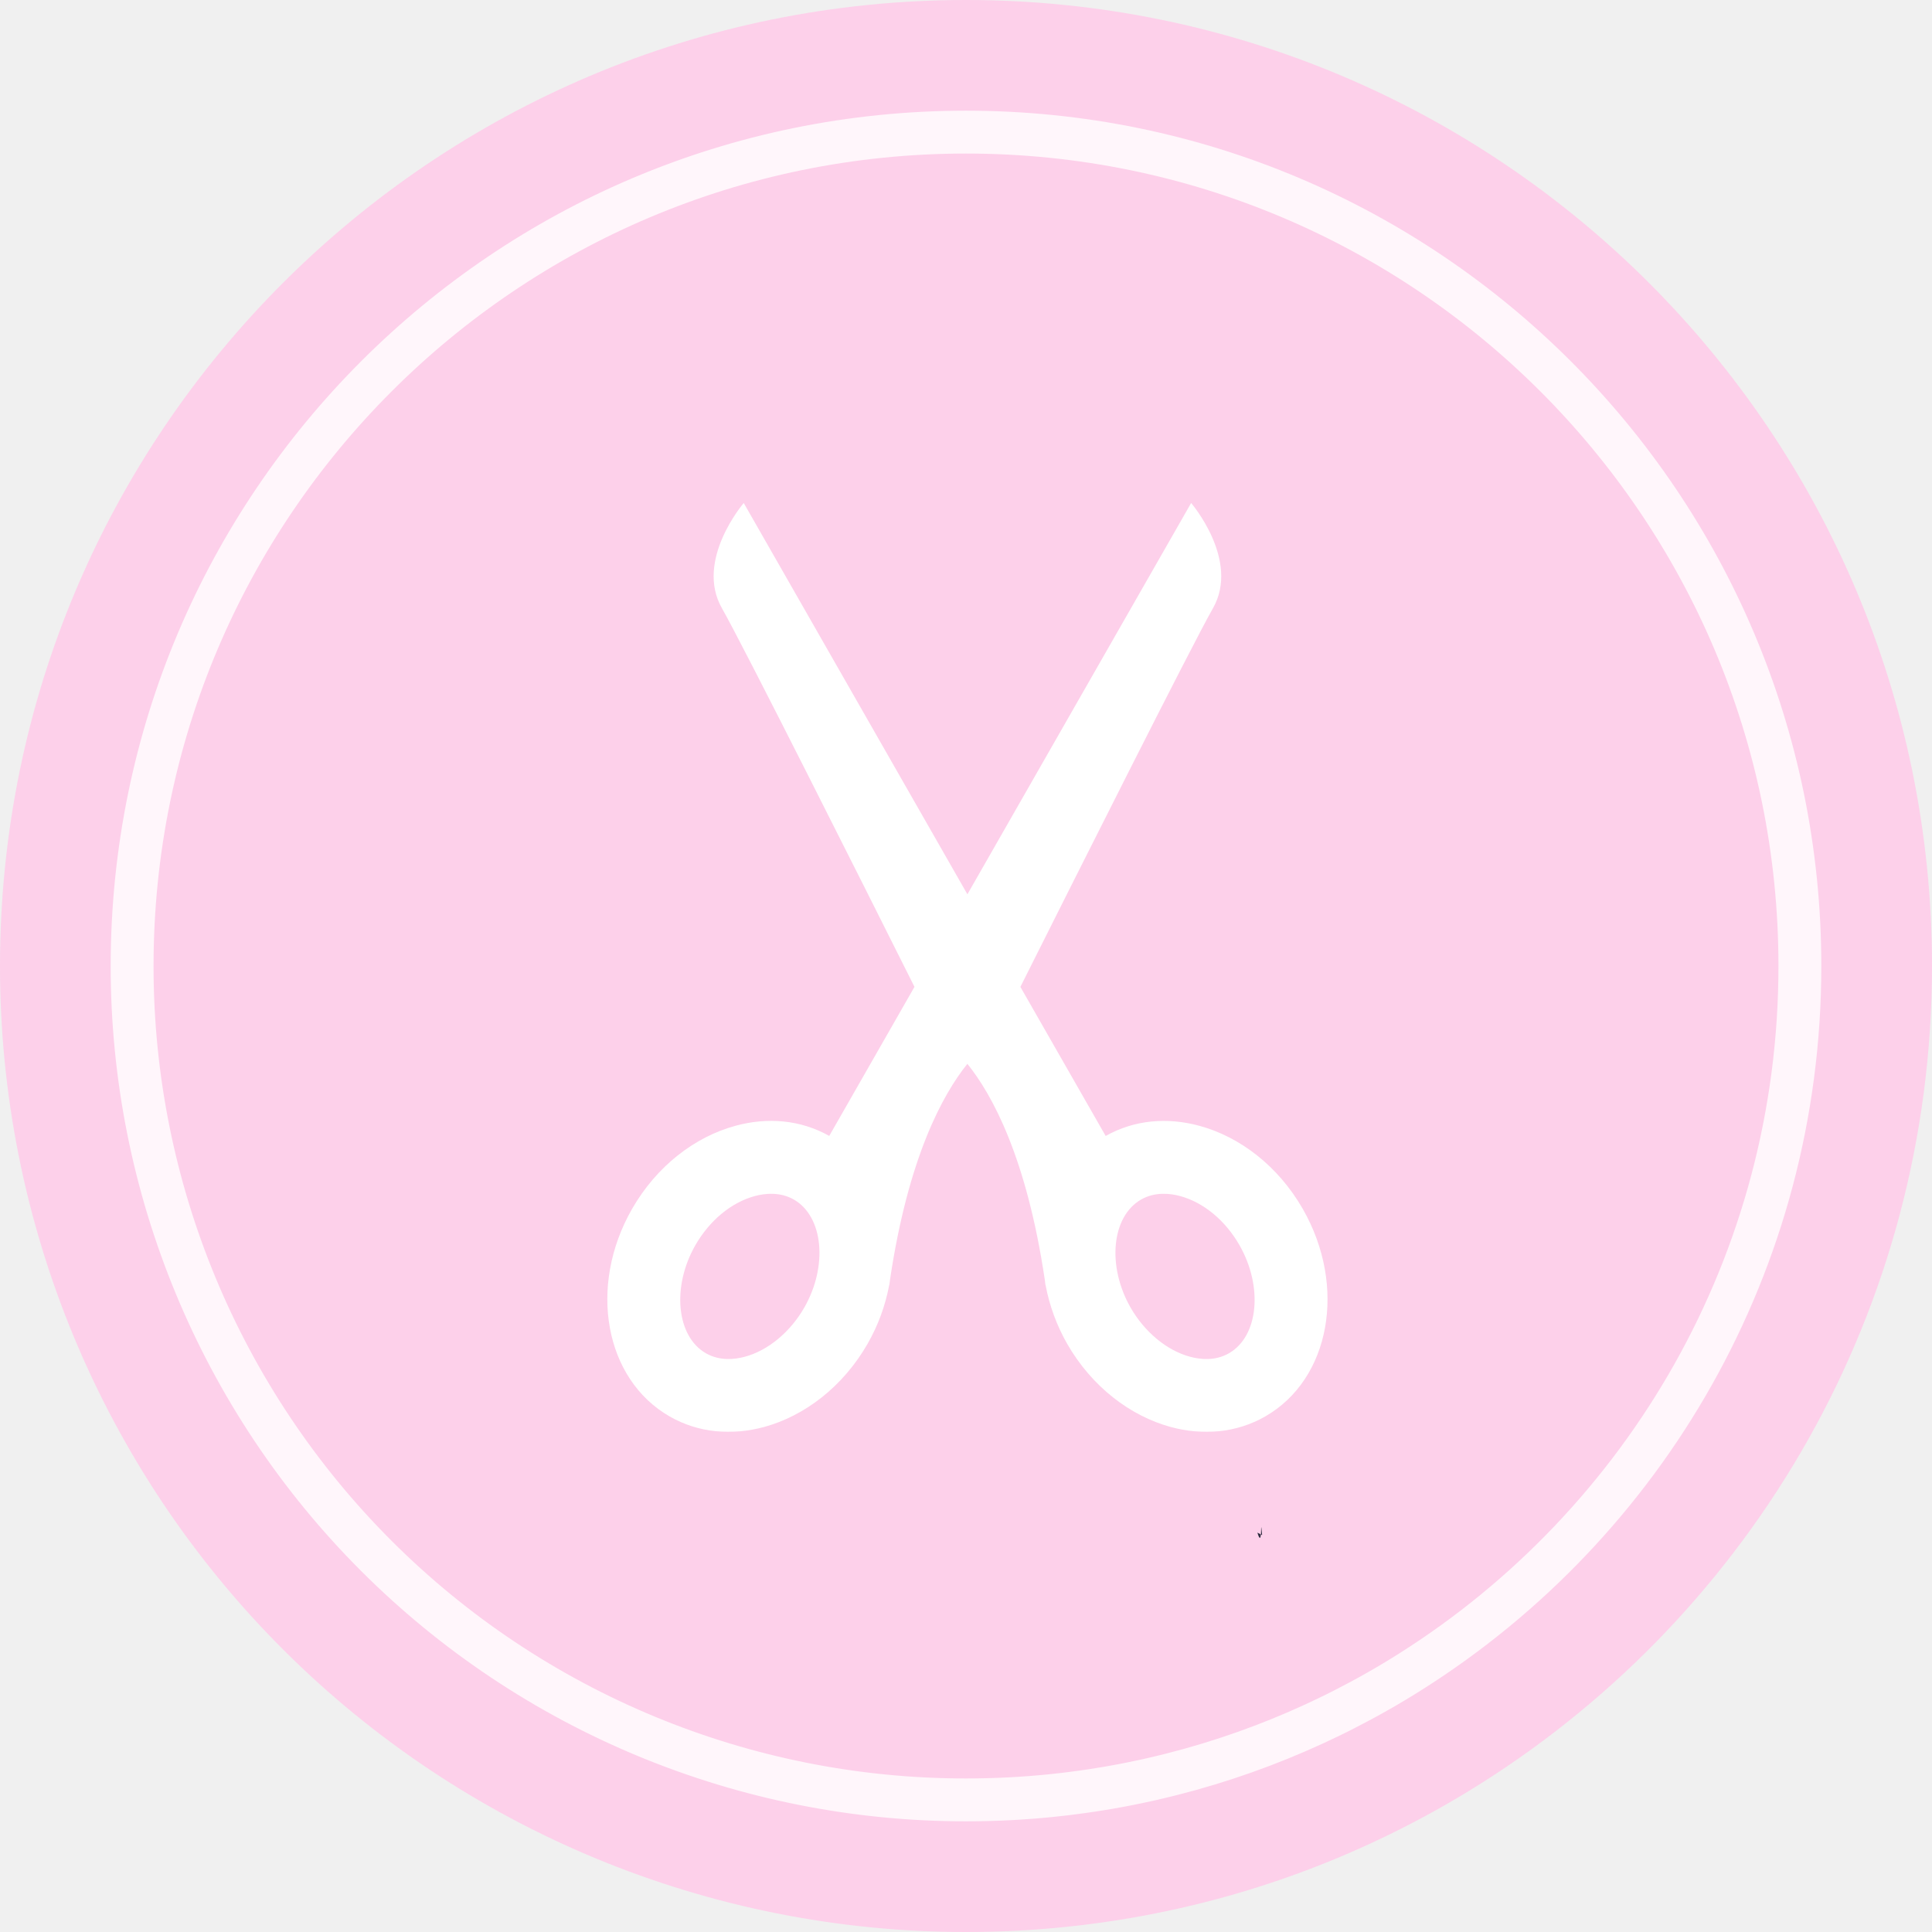
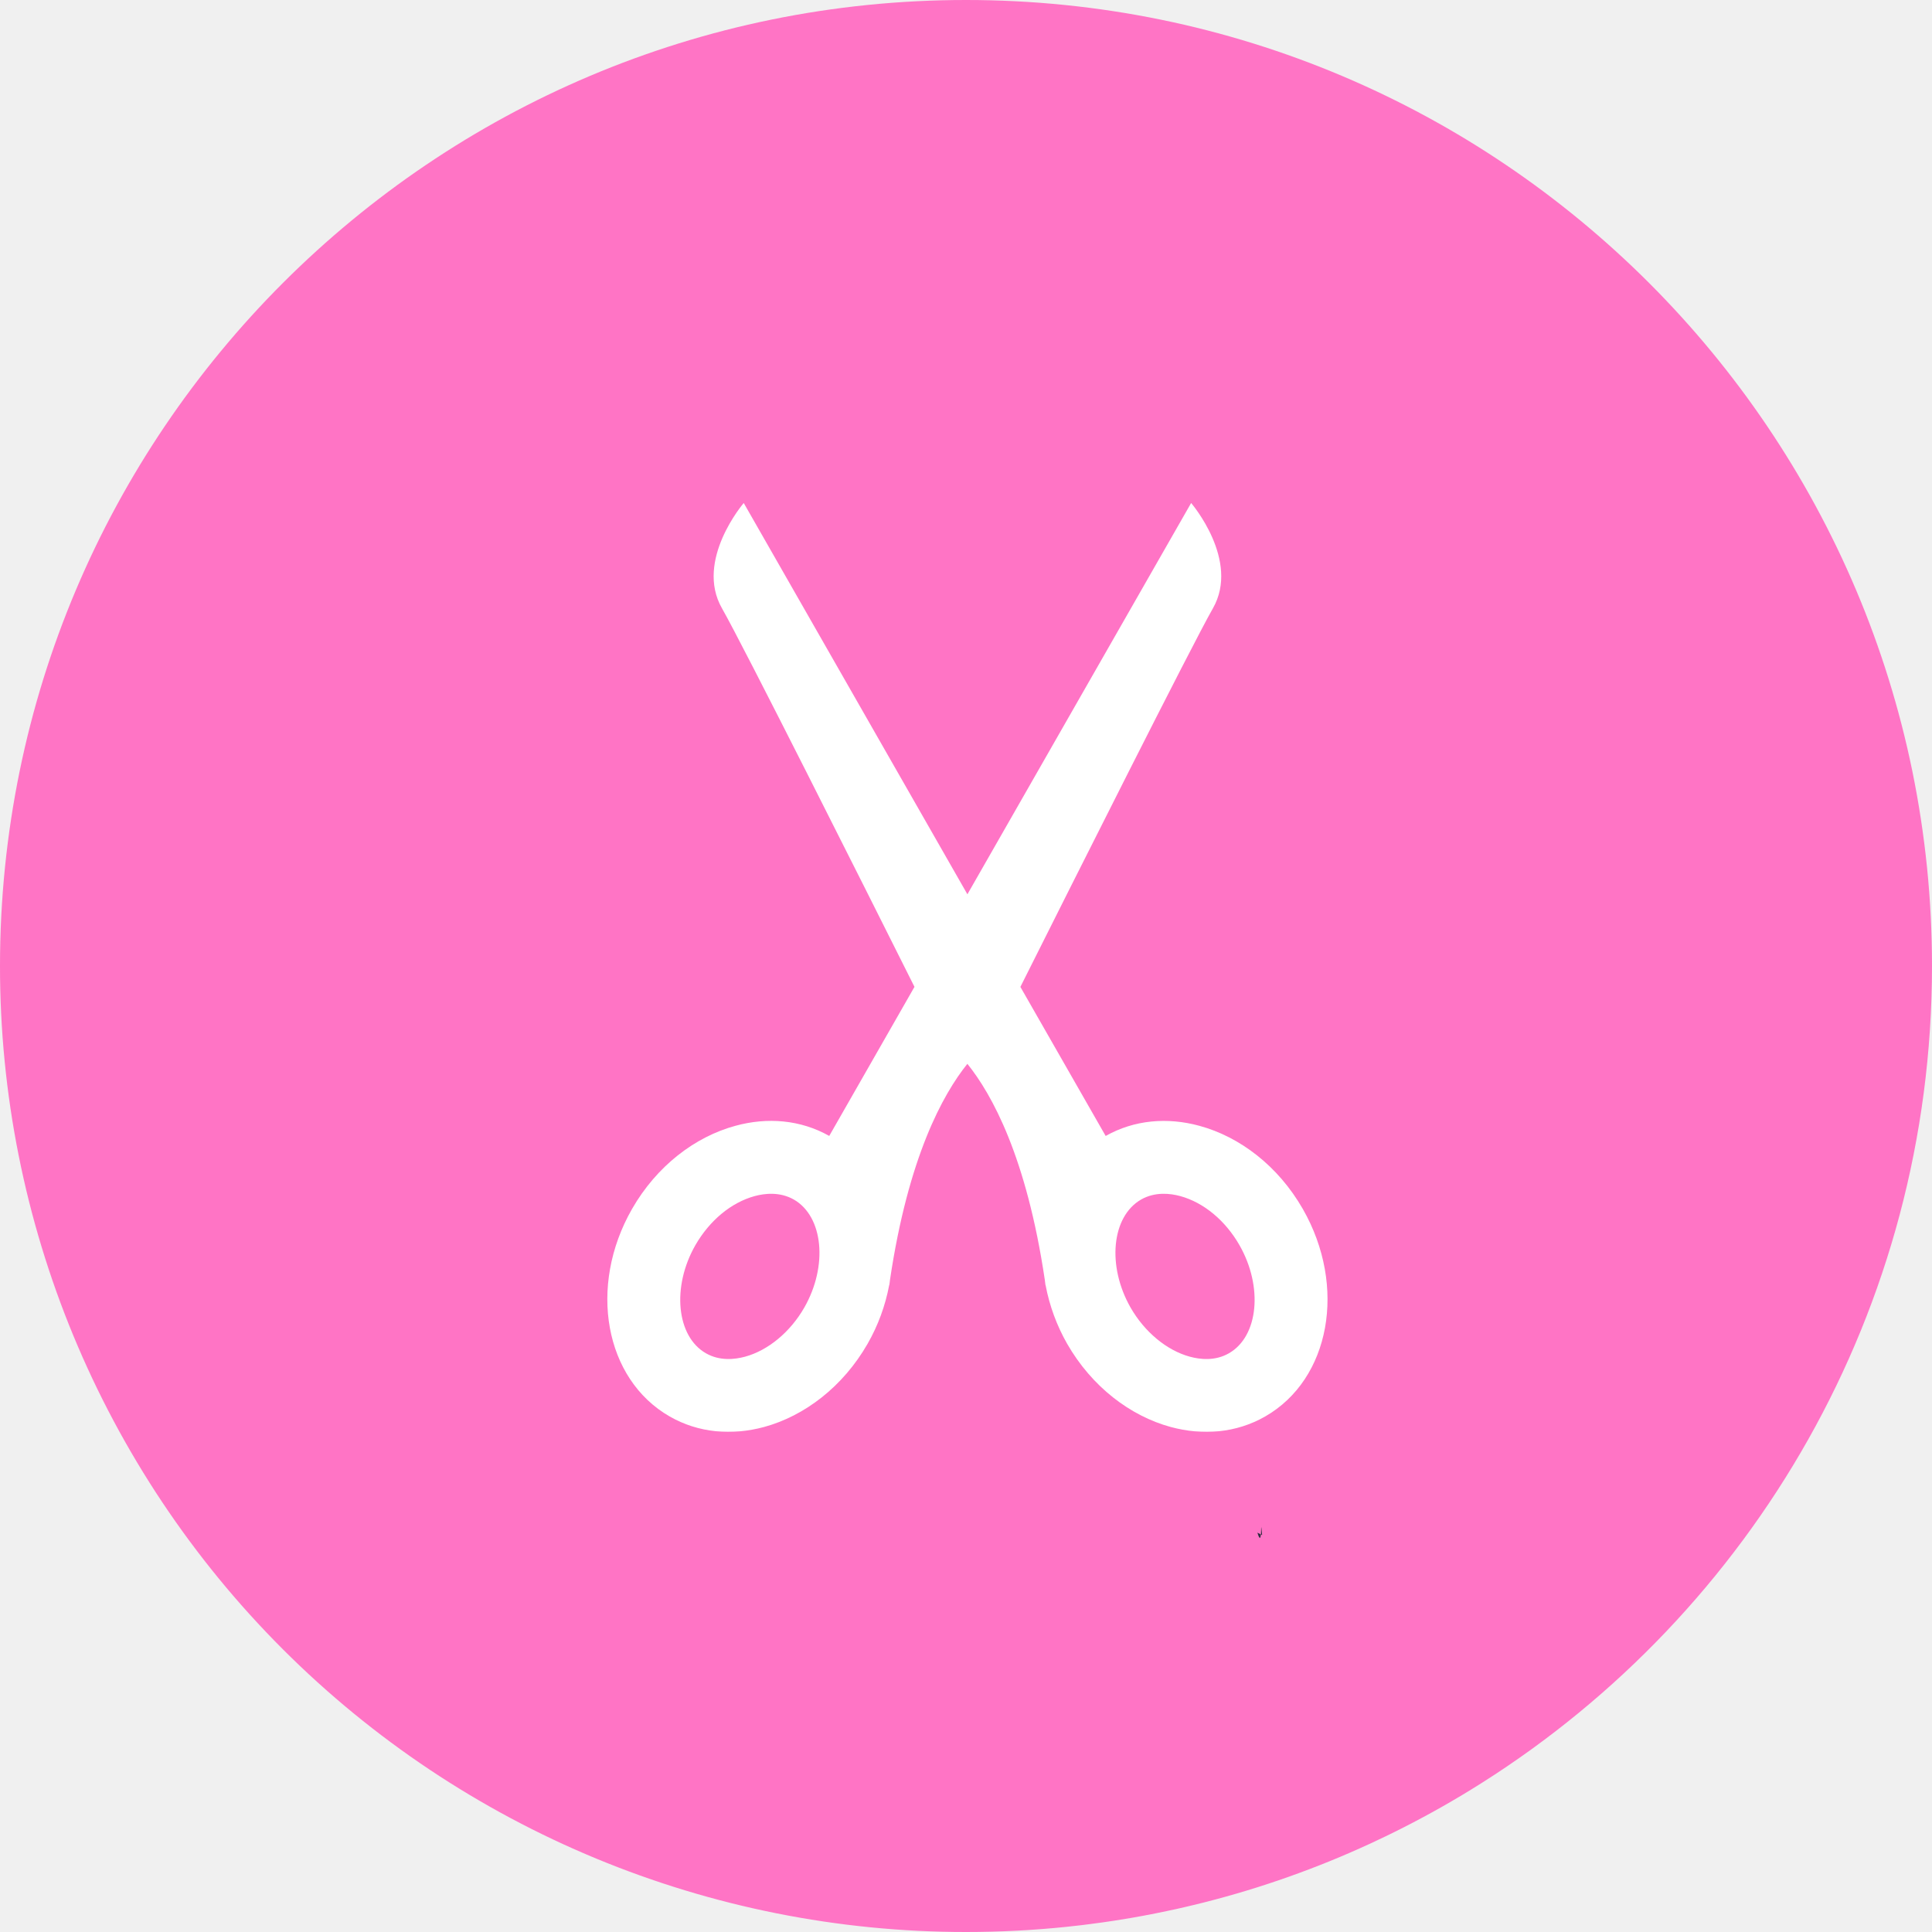
<svg xmlns="http://www.w3.org/2000/svg" width="676" height="676" viewBox="0 0 676 676">
  <defs>
    <clipPath id="clip-path">
      <rect id="Rectangle_364" data-name="Rectangle 364" width="325" height="325" transform="translate(-8162 4100)" fill="#fff" />
    </clipPath>
  </defs>
  <g id="Groupe_142" data-name="Groupe 142" transform="translate(8338 -3924)">
    <g id="Groupe_129" data-name="Groupe 129" transform="translate(-150 -1793)">
      <g id="Groupe_125" data-name="Groupe 125" transform="translate(-2042 -5910)">
        <g id="avatarFemale" transform="translate(-6146 11627)">
-           <path id="Tracé_1341" data-name="Tracé 1341" d="M938,450c0,120.33-62.88,225.98-157.58,285.87q-13.26,8.4-27.34,15.55c-2.12,1.09-4.25,2.14-6.4,3.17-1.77.86-3.56,1.7-5.35,2.53a334.831,334.831,0,0,1-57.78,20.47c-1.29.33-2.59.65-3.89.96-.97.24-1.95.47-2.93.69a2.494,2.494,0,0,1-.37.09c-2.01.47-4.02.92-6.05,1.33-1.14.24-2.28.48-3.42.71-.69.15-1.39.28-2.08.41-.87.17-1.73.33-2.6.5-.48.1-.96.18-1.45.26-1.1.2-2.2.4-3.29.59-1.86.32-3.74.63-5.61.91-1.36.21-2.71.41-4.07.6-1.6.23-3.2.44-4.81.64-.44.07-.88.12-1.32.17l-1.71.21c-1.74.21-3.5.4-5.25.58q-1.71.18-3.42.33c-1.47.14-2.94.26-4.42.38-1.8.14-3.59.27-5.4.38-1.16.07-2.32.14-3.49.2-2.98.16-5.96.27-8.96.35-1.49.04-2.99.07-4.49.09h-.03c-1.49.02-2.99.03-4.49.03A337.827,337.827,0,0,1,262,450c0-186.67,151.33-338,338-338S938,263.33,938,450Z" transform="translate(-262 -112)" fill="#fdd0ea" />
+           <path id="Tracé_1341" data-name="Tracé 1341" d="M938,450c0,120.33-62.88,225.98-157.58,285.87q-13.26,8.4-27.34,15.55c-2.12,1.09-4.25,2.14-6.4,3.17-1.77.86-3.56,1.7-5.35,2.53a334.831,334.831,0,0,1-57.78,20.47c-1.29.33-2.59.65-3.89.96-.97.24-1.95.47-2.93.69a2.494,2.494,0,0,1-.37.09c-2.01.47-4.02.92-6.05,1.33-1.14.24-2.28.48-3.42.71-.69.15-1.39.28-2.08.41-.87.17-1.73.33-2.6.5-.48.1-.96.18-1.45.26-1.1.2-2.2.4-3.29.59-1.86.32-3.74.63-5.61.91-1.36.21-2.71.41-4.07.6-1.6.23-3.2.44-4.81.64-.44.07-.88.12-1.32.17l-1.71.21c-1.74.21-3.5.4-5.25.58q-1.71.18-3.42.33c-1.47.14-2.94.26-4.42.38-1.8.14-3.59.27-5.4.38-1.16.07-2.32.14-3.49.2-2.98.16-5.96.27-8.96.35-1.49.04-2.99.07-4.49.09h-.03c-1.49.02-2.99.03-4.49.03A337.827,337.827,0,0,1,262,450c0-186.67,151.33-338,338-338S938,263.33,938,450Z" transform="translate(-262 -112)" fill="#ff74c5" />
          <path id="Tracé_1351" data-name="Tracé 1351" d="M701.96,648.27l1.22.63C703.06,650.2,702.77,651,701.96,648.27Z" transform="translate(-262 -112)" fill="#2f2e41" />
          <path id="Tracé_1352" data-name="Tracé 1352" d="M703.57,648.69c.01.14.03.29.04.43l-.43-.22c.01-.13.02-.27.04-.41C703.32,646.74,703.2,644.67,703.57,648.69Z" transform="translate(-262 -112)" fill="#2f2e41" />
        </g>
-       </g>
-       <g id="avatarFemale-2" data-name="avatarFemale" transform="translate(-8141.772 5763.228)" opacity="0.804">
-         <path id="Tracé_1341-2" data-name="Tracé 1341" d="M845.545,403.772c0,103.873-54.28,195.073-136.028,246.772q-11.446,7.251-23.6,13.423c-1.83.941-3.669,1.847-5.525,2.736-1.528.742-3.073,1.467-4.618,2.184a289.038,289.038,0,0,1-49.878,17.67c-1.114.285-2.236.561-3.358.829-.837.207-1.683.406-2.529.6a2.149,2.149,0,0,1-.319.078c-1.735.406-3.47.794-5.222,1.148-.984.207-1.968.414-2.952.613-.6.13-1.2.242-1.8.354-.751.147-1.493.285-2.244.432-.414.086-.829.155-1.252.224-.95.173-1.9.345-2.84.509-1.606.276-3.229.544-4.843.786-1.174.181-2.339.354-3.513.518-1.381.2-2.762.38-4.152.553-.38.06-.76.1-1.14.147l-1.476.181c-1.5.181-3.021.345-4.532.5q-1.476.155-2.952.285c-1.269.121-2.538.224-3.815.328-1.554.121-3.1.233-4.661.328-1,.06-2,.121-3.013.173-2.572.138-5.145.233-7.735.3-1.286.034-2.581.06-3.876.078h-.026c-1.286.017-2.581.026-3.876.026A291.623,291.623,0,0,1,262,403.772C262,242.633,392.633,112,553.772,112S845.545,242.633,845.545,403.772Z" transform="translate(-262 -112)" fill="none" stroke="#fff" stroke-width="15" />
      </g>
    </g>
    <g id="Groupe_de_masques_11" data-name="Groupe de masques 11" opacity="0.998" clip-path="url(#clip-path)">
      <g id="icon" transform="translate(-8162 4100)">
        <path id="Tracé_1449" data-name="Tracé 1449" d="M279.852,247.018c-8.637-15.061-22.038-25.261-36.185-29.1-11.179-3.053-22.772-2.117-32.8,3.553l-29.835-52.16c18.465-36.834,59.914-119.414,67.349-132.433C258.016,20.039,240.774,0,240.774,0L162.491,136.911,84.229,0S67,20.039,76.624,36.865c7.445,13.029,48.906,95.6,67.349,132.433l-29.824,52.16c-10.03-5.669-21.645-6.605-32.8-3.553-14.168,3.84-27.559,14.04-36.2,29.1-15.508,27.091-9.583,59.585,13.178,72.614,10.094,5.8,21.783,6.722,33.047,3.67,14.136-3.861,27.559-14.061,36.185-29.09a65.624,65.624,0,0,0,7.552-20.486v.011a.256.256,0,0,1,.064-.16c.074-.574.181-1.149.234-1.776,6.4-42.96,18.507-64.9,27.069-75.56,8.584,10.658,20.7,32.59,27.091,75.56.064.628.17,1.2.223,1.776a.5.5,0,0,1,.064.16v-.011A66.227,66.227,0,0,0,197.4,294.2c8.637,15.029,22.06,25.229,36.206,29.09,11.264,3.053,22.953,2.127,33.068-3.67C289.446,306.592,295.349,274.108,279.852,247.018Zm-174.435,34.5C100.524,290.063,92.77,296.5,84.7,298.7c-3.6.979-8.871,1.574-13.71-1.2-10.317-5.9-12.008-23.251-3.68-37.823,4.978-8.637,12.519-14.923,20.741-17.167,3.563-.968,8.839-1.553,13.7,1.2C112.075,249.634,113.755,266.939,105.416,281.522ZM254.006,297.5c-4.84,2.787-10.094,2.18-13.689,1.2-8.084-2.2-15.827-8.637-20.73-17.178-8.328-14.582-6.648-31.888,3.68-37.812,4.861-2.765,10.136-2.17,13.71-1.2,8.2,2.244,15.763,8.53,20.709,17.167C266.014,274.247,264.334,291.594,254.006,297.5Z" fill="#fff" />
      </g>
    </g>
  </g>
</svg>
